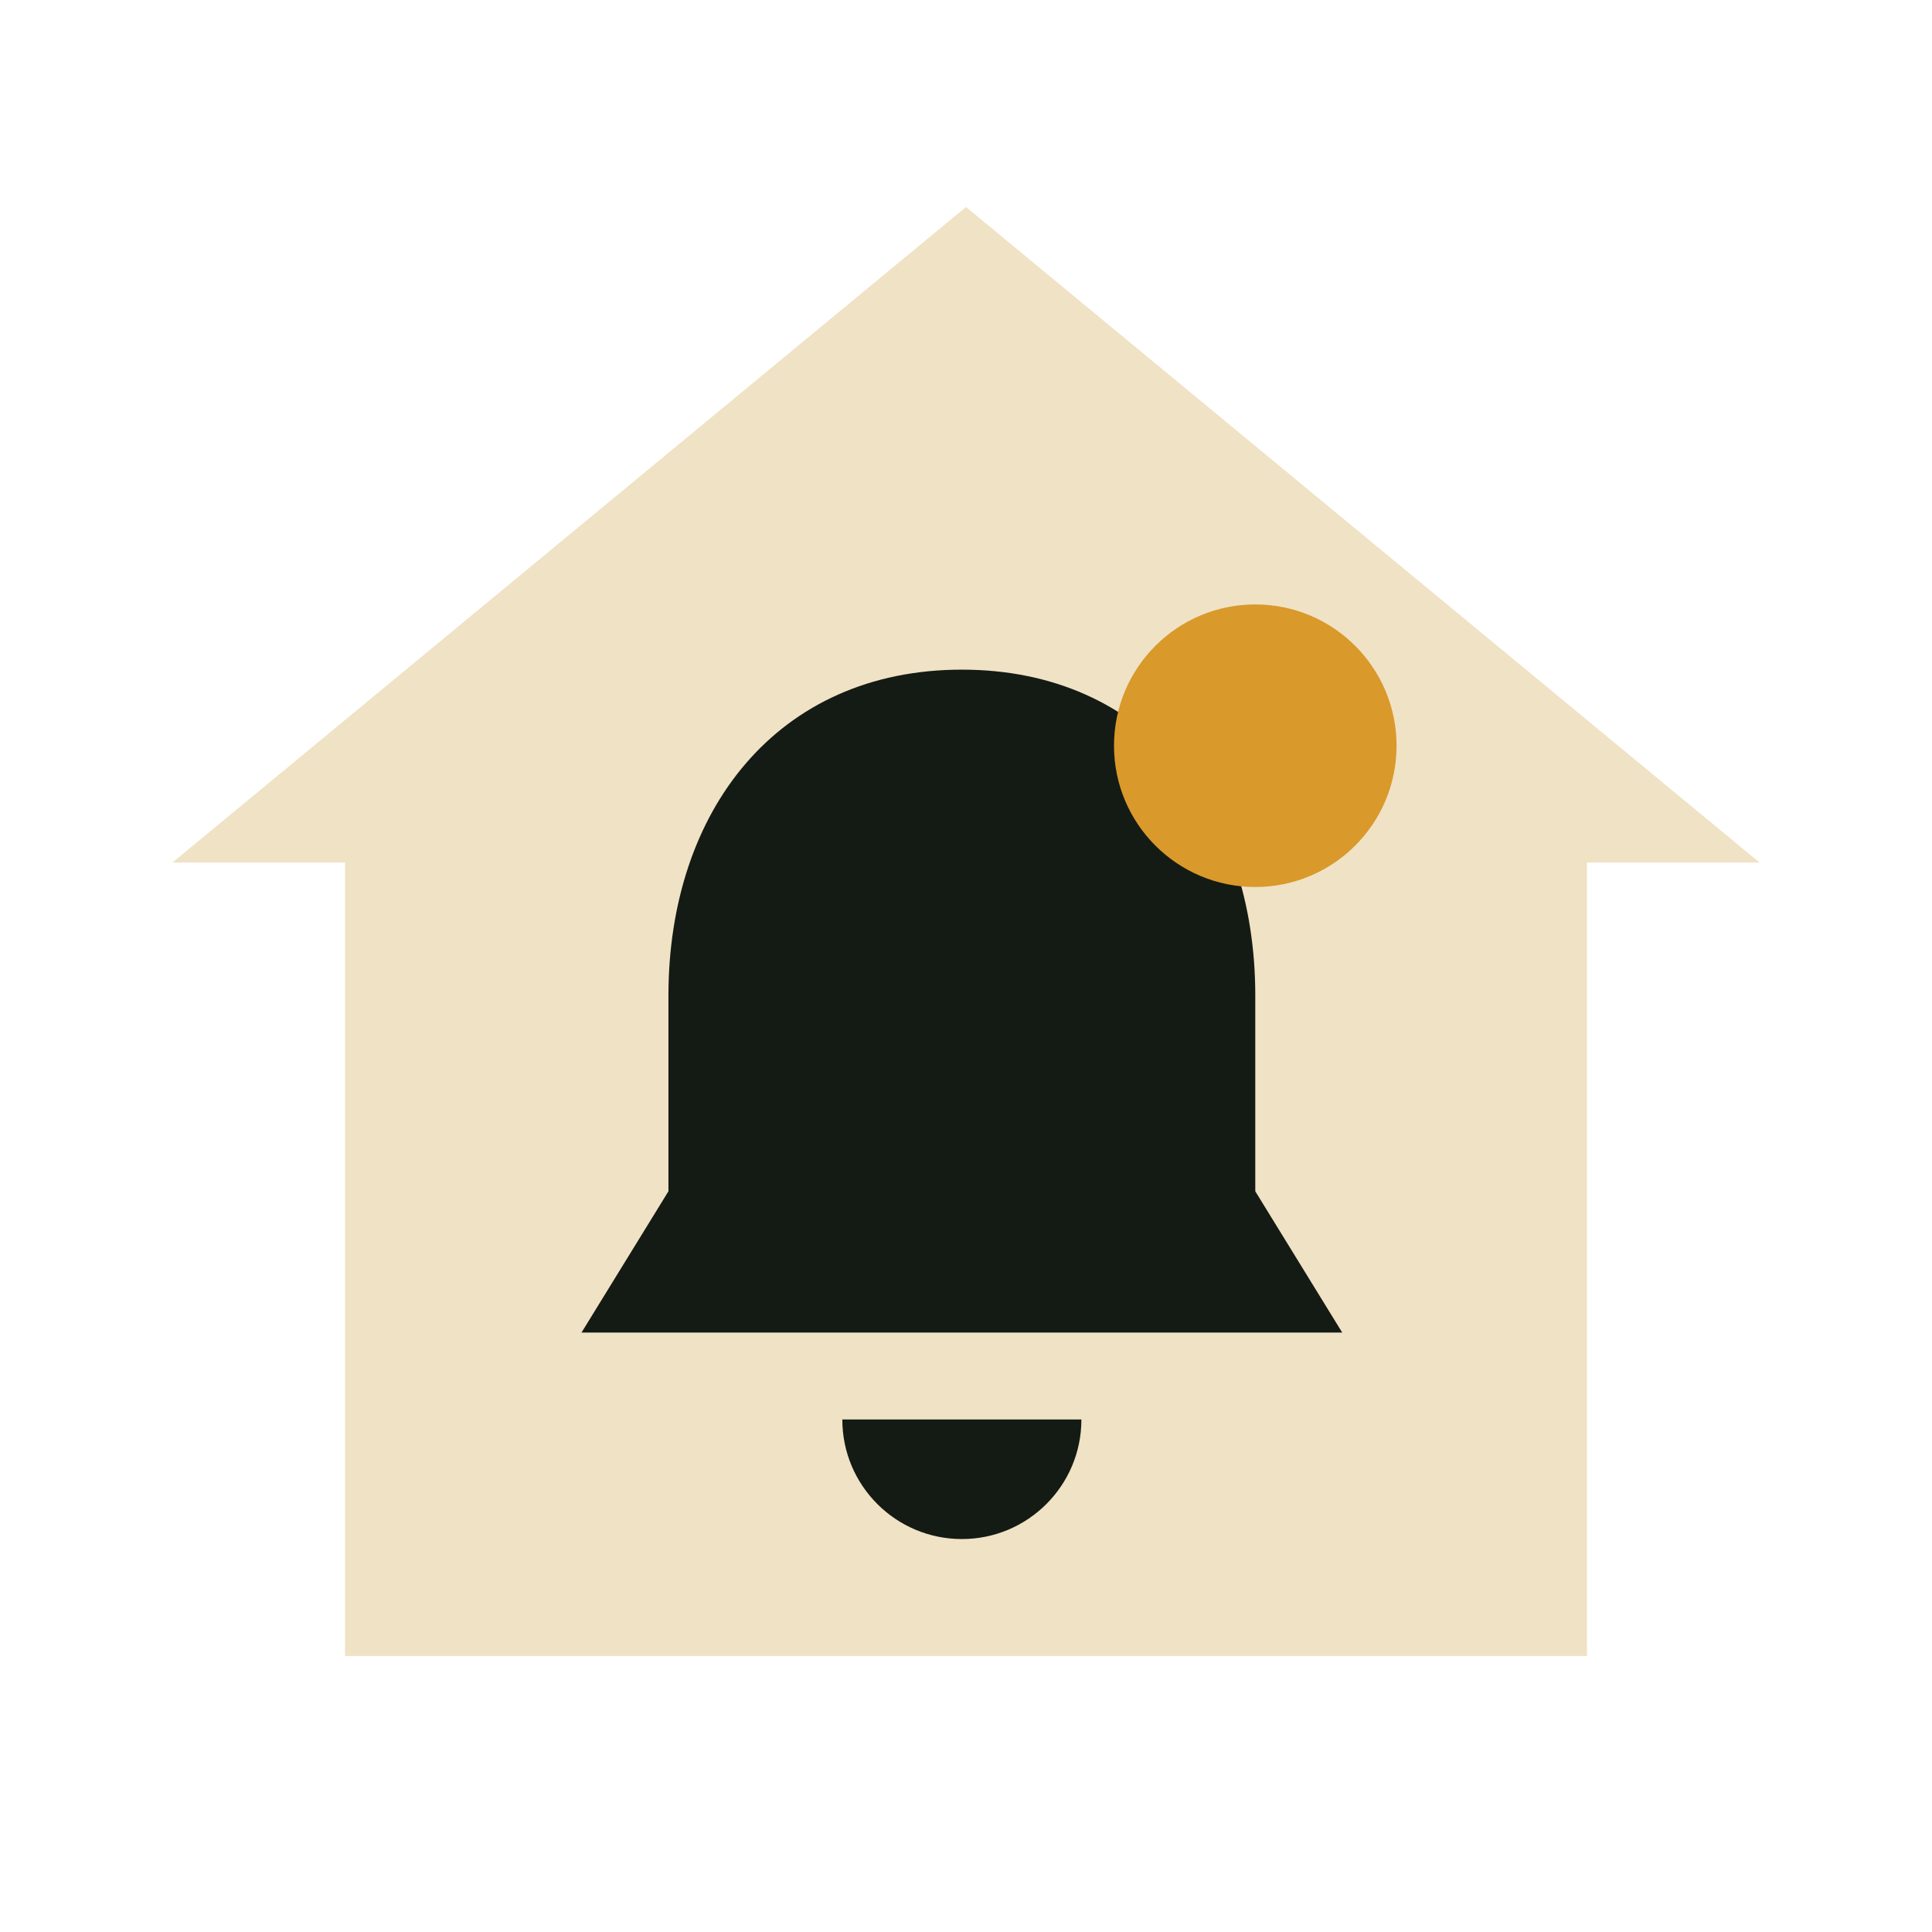
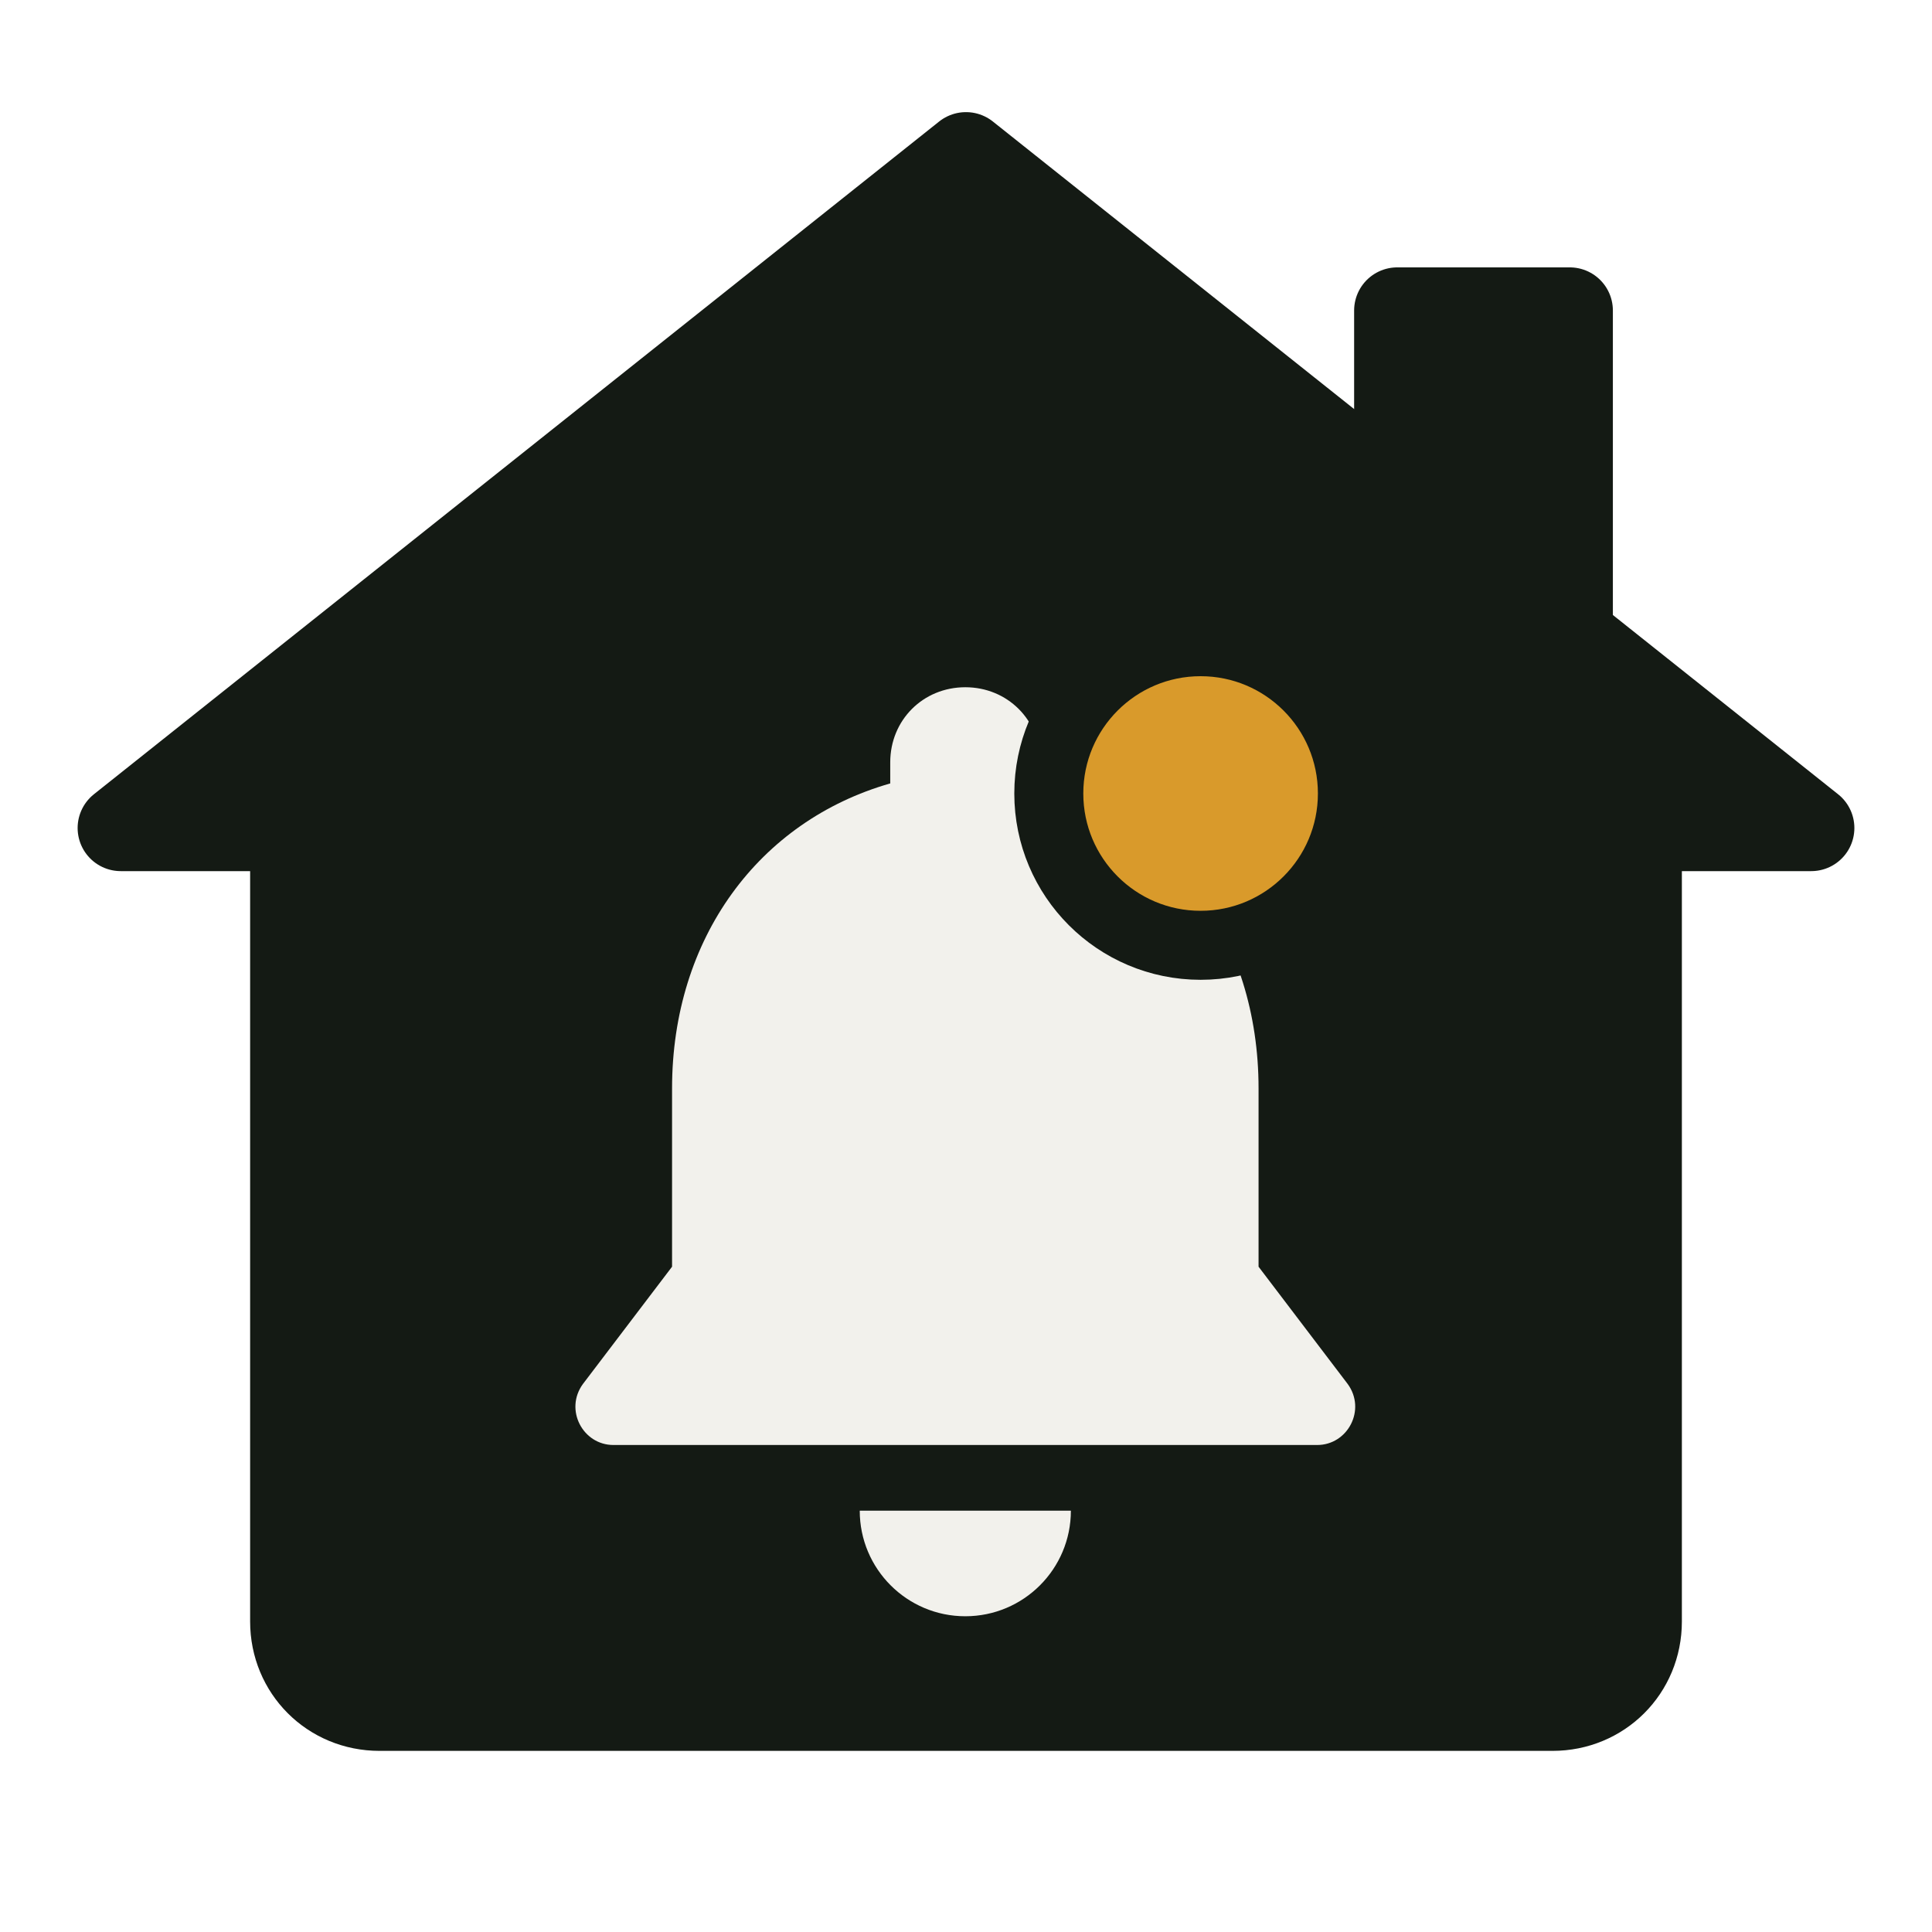
<svg xmlns="http://www.w3.org/2000/svg" viewBox="0 0 56 56">
-   <path d="M28 6 L51 25 L46 25 L46 48 L10 48 L10 25 L5 25 Z" fill="#f0e2c4" />
-   <g transform="translate(11.5,15) scale(0.63)">
-     <path d="M26 7 C17.5 7 12.5 13.5 12.5 22 L12.5 31 L8.5 37.5 L43.5 37.5 L39.5 31 L39.5 22 C39.5 13.5 34.5 7 26 7 Z" fill="#141a14" />
-     <path d="M20.5 41.5 a5.5 5.5 0 0 0 11 0 Z" fill="#141a14" />
-     <circle cx="39.5" cy="10.5" r="6.5" fill="#d99a2b" />
+   <path d="M28 4.5 L52.5 24 L47.5 24 L47.5 47 C47.5 48.4 46.4 49.5 45 49.5 L11 49.5 C9.6 49.5 8.5 48.4 8.5 47 L8.5 24 L3.5 24 Z" fill="#141a14" stroke="#141a14" stroke-width="2.5" stroke-linejoin="round" />
+   <path d="M40.5 9 L45.5 9 L45.5 18.4 L40.5 14.4 Z" fill="#141a14" stroke="#141a14" stroke-width="2.5" stroke-linejoin="round" />
+   <g transform="translate(10.3,15.5) scale(0.68)">
+     <path d="M26 6.5 C27.8 6.5 29.2 7.9 29.2 9.7 L29.2 10.6 C34.8 12.2 38.5 17.2 38.5 23.6 L38.5 31.2 L42.3 36.2 C43.1 37.3 42.3 38.8 41 38.8 L11 38.8 C9.7 38.8 8.9 37.3 9.7 36.2 L13.5 31.2 L13.5 23.6 C13.5 17.2 17.2 12.2 22.8 10.6 L22.8 9.7 C22.8 7.9 24.2 6.5 26 6.5 Z" fill="#f2f1ec" />
+     <path d="M21.5 41.6 A4.5 4.5 0 0 0 30.5 41.6 Z" fill="#f2f1ec" />
  </g>
+   <circle cx="34.8" cy="23" r="4.4" fill="#d99a2b" stroke="#141a14" stroke-width="2" />
</svg>
